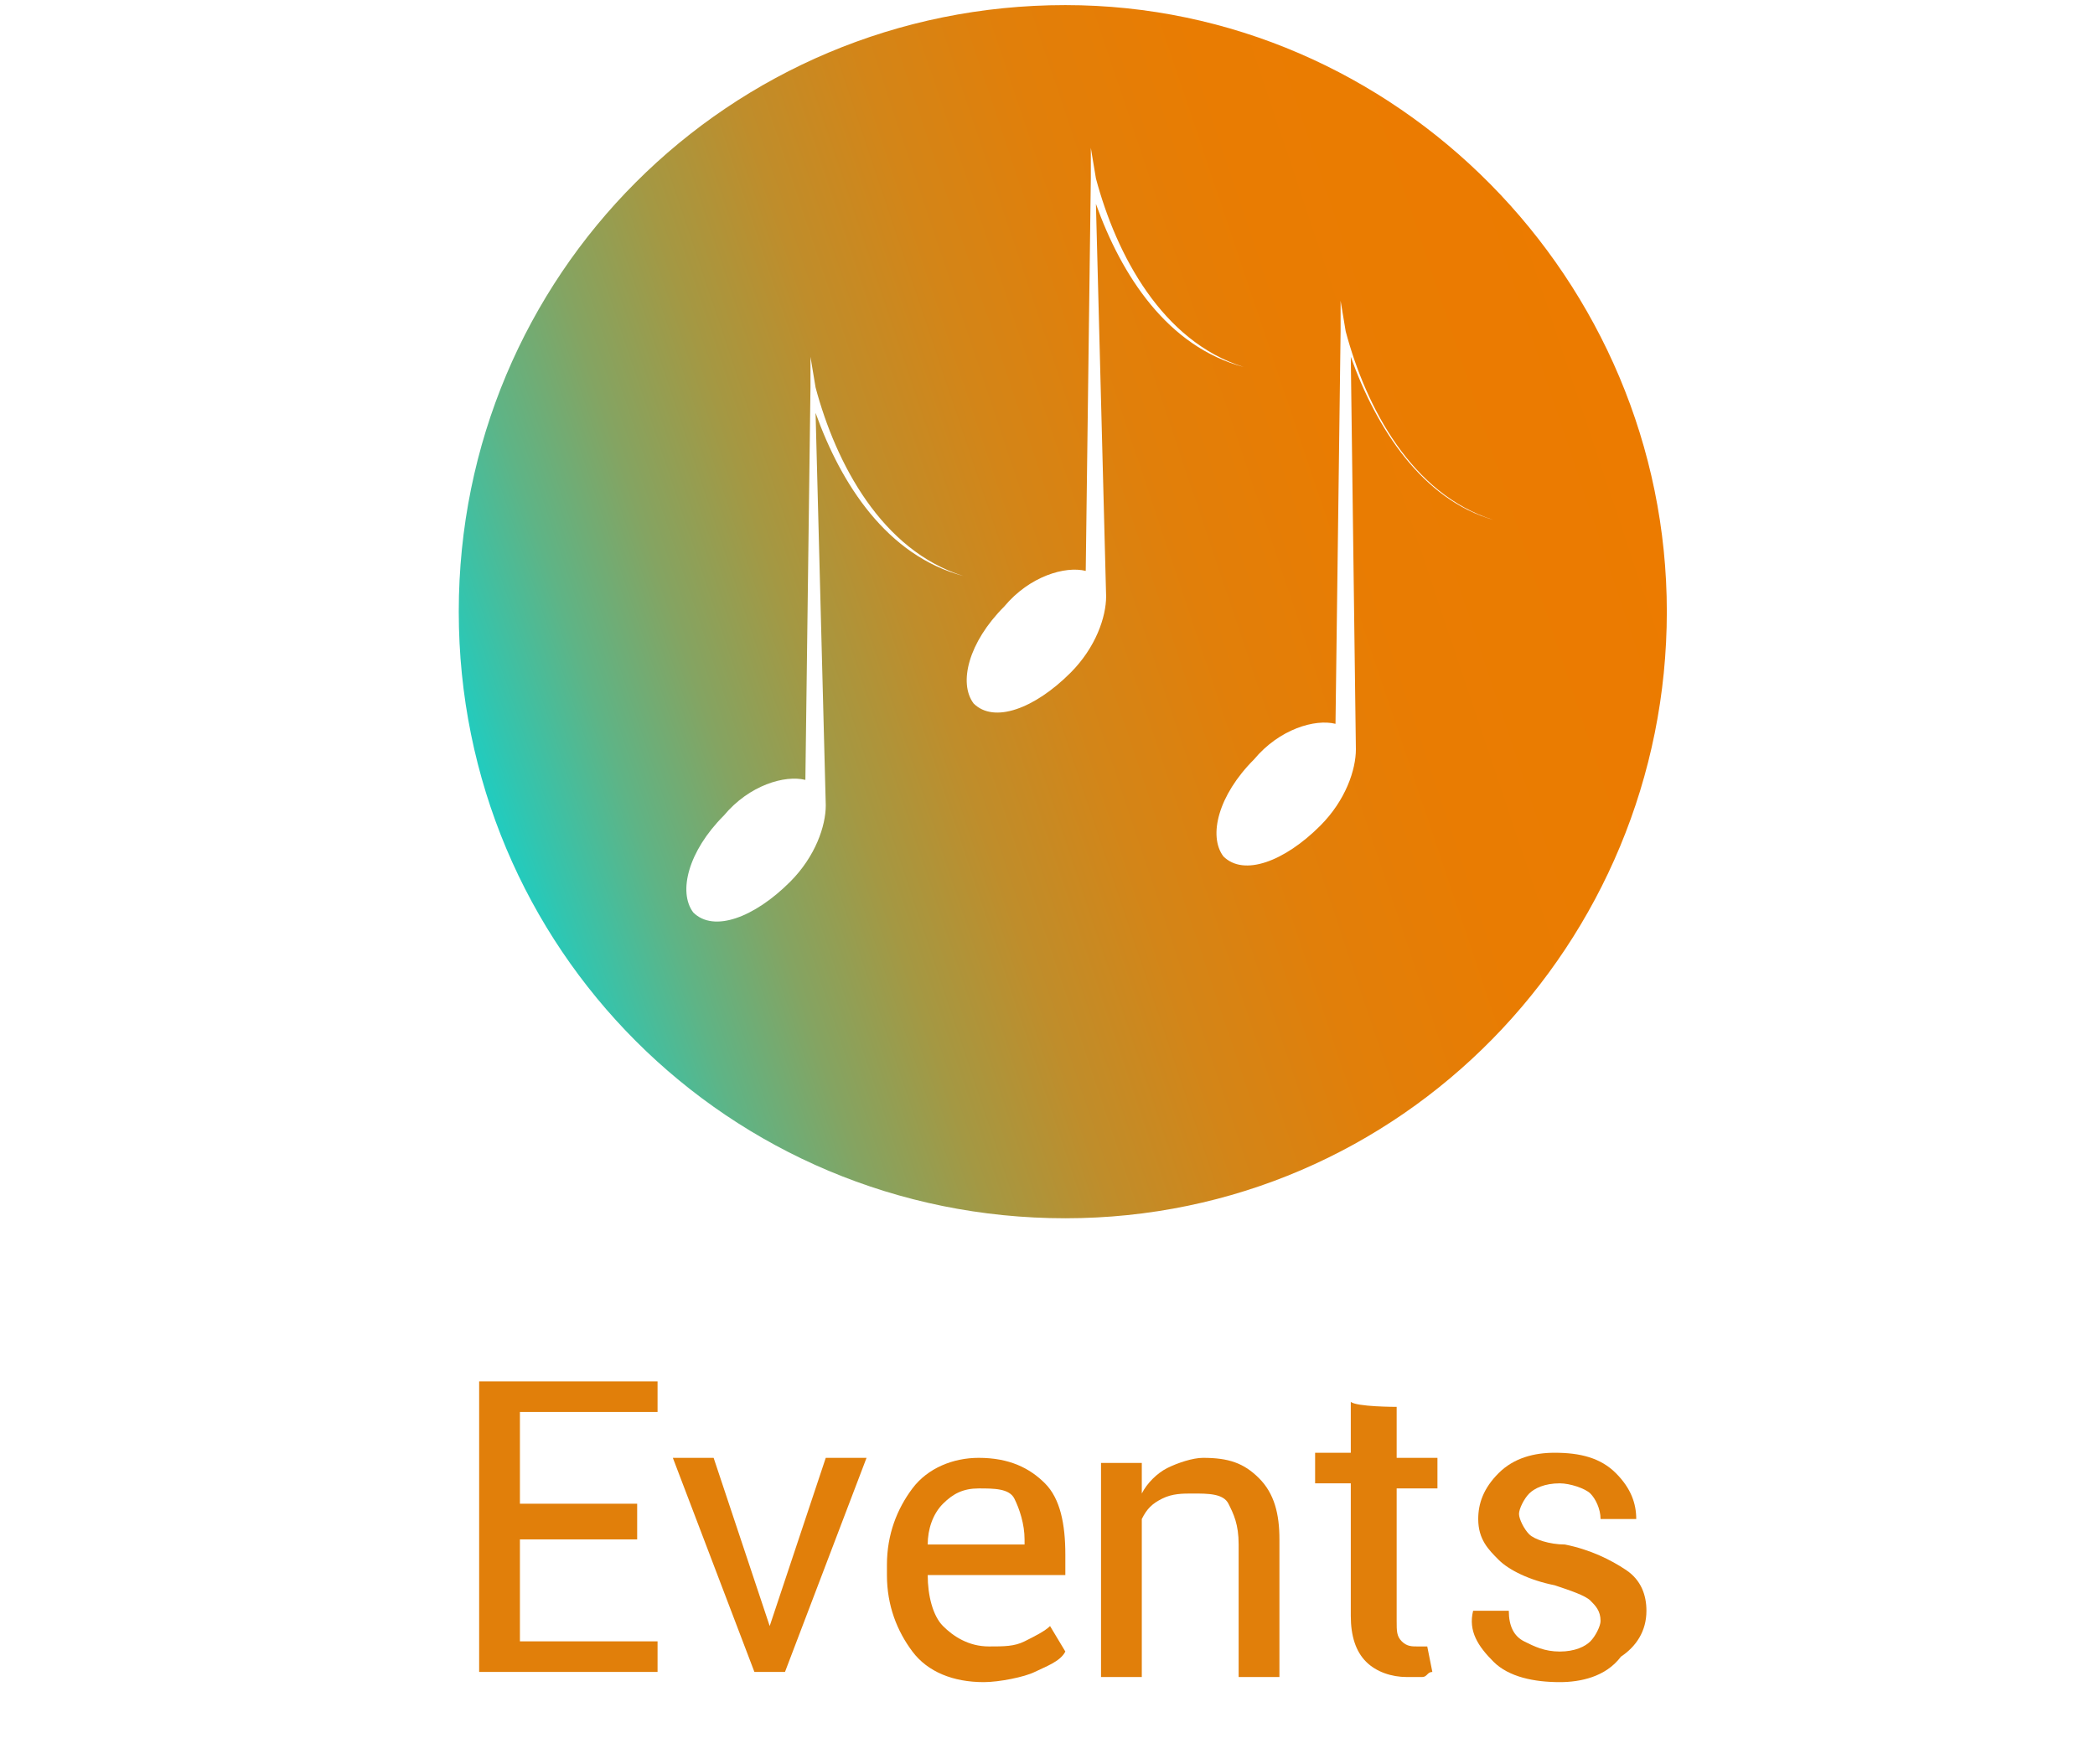
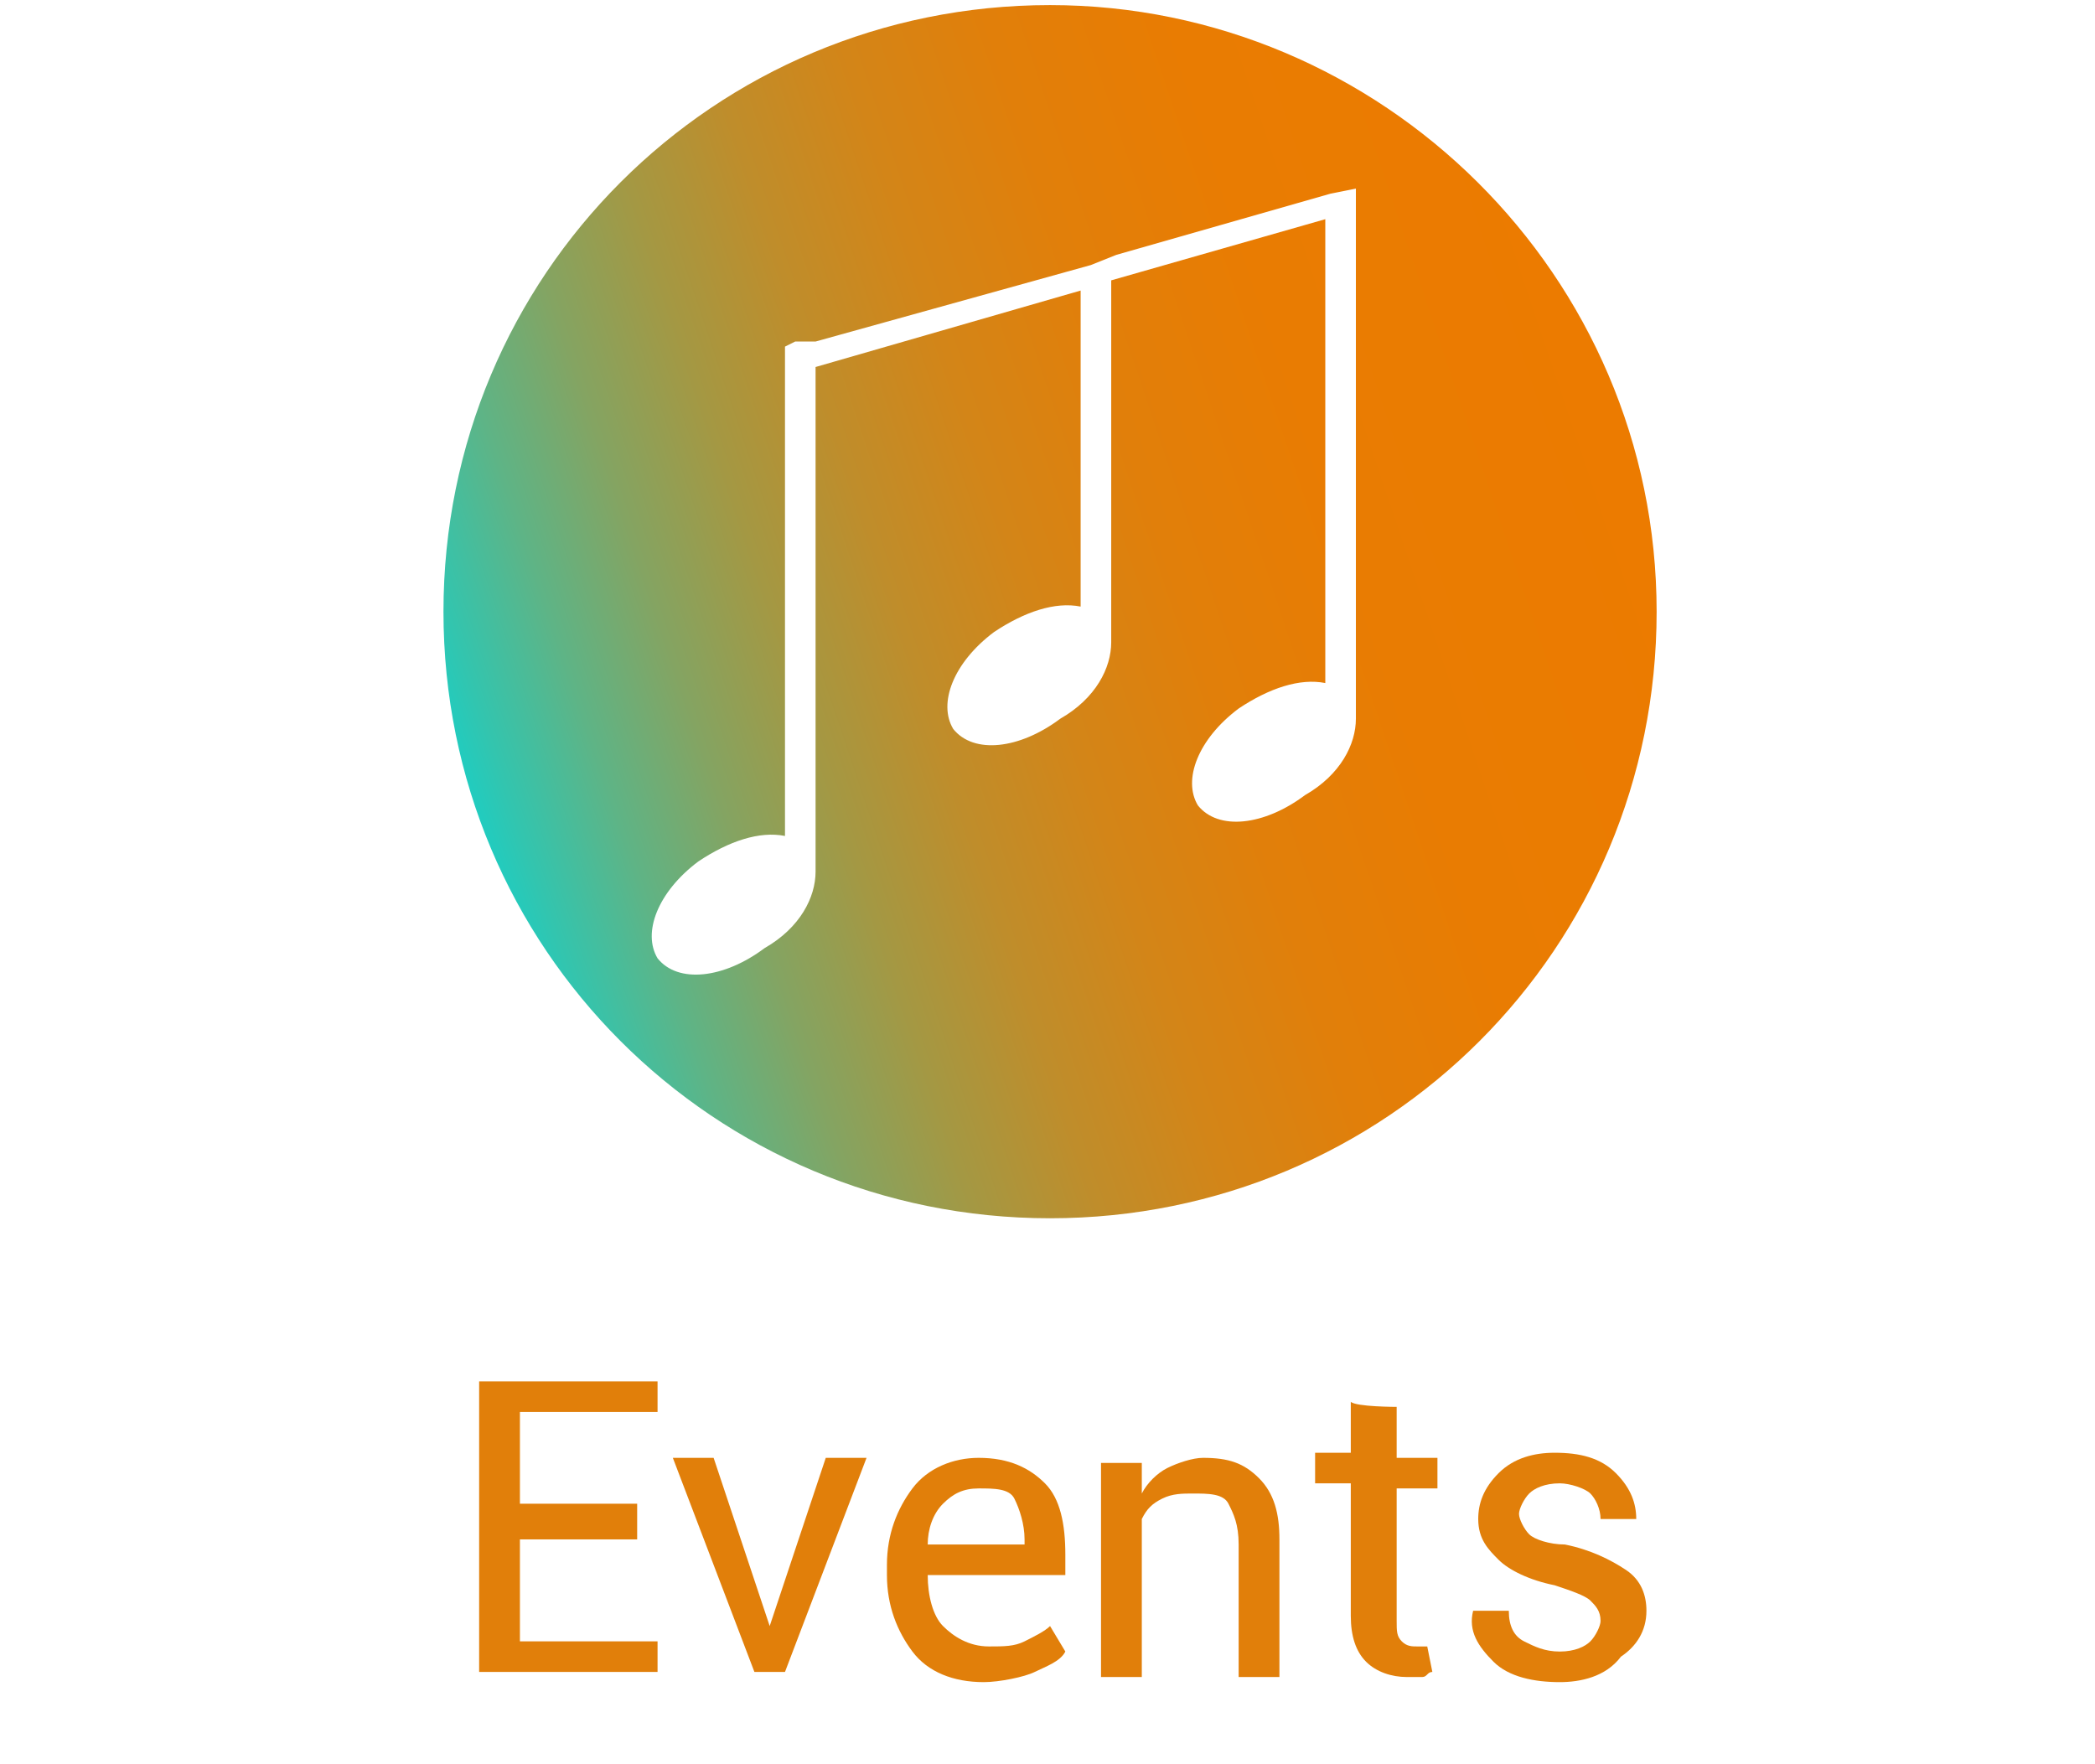
<svg xmlns="http://www.w3.org/2000/svg" version="1.1" id="Calque_1" x="0px" y="0px" viewBox="0 0 41.1 34.6" style="enable-background:new 0 0 41.1 34.6;" xml:space="preserve">
  <style type="text/css">
	.st0{fill:#E17F0A;}
	.st1{fill:url(#SVGID_1_);}
</style>
  <g>
    <g>
      <path class="st0" d="M12.5,30.2h-2.3v2h2.7v0.6H9.4v-5.7h3.5v0.6h-2.7v1.8h2.3V30.2z" />
      <path class="st0" d="M15,31.6l0.1,0.3h0l0.1-0.3l1-3h0.8l-1.6,4.2h-0.6l-1.6-4.2H14L15,31.6z" />
      <path class="st0" d="M19.3,33c-0.6,0-1.1-0.2-1.4-0.6s-0.5-0.9-0.5-1.5v-0.2c0-0.6,0.2-1.1,0.5-1.5s0.8-0.6,1.3-0.6    c0.6,0,1,0.2,1.3,0.5s0.4,0.8,0.4,1.4v0.4h-2.7l0,0c0,0.4,0.1,0.8,0.3,1s0.5,0.4,0.9,0.4c0.3,0,0.5,0,0.7-0.1s0.4-0.2,0.5-0.3    l0.3,0.5c-0.1,0.2-0.4,0.3-0.6,0.4S19.6,33,19.3,33z M19.2,29.2c-0.3,0-0.5,0.1-0.7,0.3s-0.3,0.5-0.3,0.8l0,0h1.9v-0.1    c0-0.3-0.1-0.6-0.2-0.8S19.5,29.2,19.2,29.2z" />
      <path class="st0" d="M22.4,28.7l0,0.6c0.1-0.2,0.3-0.4,0.5-0.5c0.2-0.1,0.5-0.2,0.7-0.2c0.5,0,0.8,0.1,1.1,0.4s0.4,0.7,0.4,1.2    v2.7h-0.8v-2.6c0-0.4-0.1-0.6-0.2-0.8c-0.1-0.2-0.4-0.2-0.7-0.2c-0.2,0-0.4,0-0.6,0.1c-0.2,0.1-0.3,0.2-0.4,0.4v3.1h-0.8v-4.2    L22.4,28.7L22.4,28.7z" />
      <path class="st0" d="M27.4,27.6v1h0.8v0.6h-0.8v2.6c0,0.2,0,0.3,0.1,0.4s0.2,0.1,0.3,0.1c0,0,0.1,0,0.1,0s0.1,0,0.1,0l0.1,0.5    c-0.1,0-0.1,0.1-0.2,0.1s-0.2,0-0.3,0c-0.3,0-0.6-0.1-0.8-0.3s-0.3-0.5-0.3-0.9v-2.6h-0.7v-0.6h0.7v-1    C26.6,27.6,27.4,27.6,27.4,27.6z" />
      <path class="st0" d="M31.4,31.8c0-0.2-0.1-0.3-0.2-0.4s-0.4-0.2-0.7-0.3c-0.5-0.1-0.9-0.3-1.1-0.5S29,30.2,29,29.8    c0-0.3,0.1-0.6,0.4-0.9s0.7-0.4,1.1-0.4c0.5,0,0.9,0.1,1.2,0.4c0.3,0.3,0.4,0.6,0.4,0.9l0,0h-0.7c0-0.2-0.1-0.4-0.2-0.5    s-0.4-0.2-0.6-0.2c-0.3,0-0.5,0.1-0.6,0.2s-0.2,0.3-0.2,0.4s0.1,0.3,0.2,0.4s0.4,0.2,0.7,0.2c0.5,0.1,0.9,0.3,1.2,0.5    c0.3,0.2,0.4,0.5,0.4,0.8c0,0.4-0.2,0.7-0.5,0.9C31.5,32.9,31,33,30.6,33c-0.5,0-1-0.1-1.3-0.4s-0.5-0.6-0.4-1l0,0h0.7    c0,0.3,0.1,0.5,0.3,0.6s0.4,0.2,0.7,0.2c0.3,0,0.5-0.1,0.6-0.2S31.4,31.9,31.4,31.8z" />
    </g>
  </g>
-   <linearGradient id="SVGID_1_" gradientUnits="userSpaceOnUse" x1="32.118" y1="8.218" x2="9.622" y2="15.778">
+   <linearGradient id="SVGID_1_" gradientUnits="userSpaceOnUse" x1="31.82" y1="8.22" x2="9.321" y2="15.781">
    <stop offset="1.108180e-06" style="stop-color:#EC7B00" />
    <stop offset="0.245" style="stop-color:#E97C02" />
    <stop offset="0.392" style="stop-color:#E17F0A" />
    <stop offset="0.512" style="stop-color:#D38518" />
    <stop offset="0.619" style="stop-color:#BF8D2B" />
    <stop offset="0.716" style="stop-color:#A49843" />
    <stop offset="0.807" style="stop-color:#84A462" />
    <stop offset="0.892" style="stop-color:#5EB486" />
    <stop offset="0.972" style="stop-color:#32C5AF" />
    <stop offset="1" style="stop-color:#21CCBF" />
  </linearGradient>
-   <path class="st1" d="M20.9,0.1C14.3,0.1,9,5.4,9,12s5.3,11.9,11.9,11.9S32.7,18.5,32.7,12S27.4,0.1,20.9,0.1z M16.2,15.8  c0,0.4-0.2,1-0.7,1.5c-0.7,0.7-1.5,1-1.9,0.6c-0.3-0.4-0.1-1.2,0.6-1.9c0.5-0.6,1.2-0.8,1.6-0.7l0.1-7.7v0l0-0.6L16,7.6v0h0v0  c0.4,1.5,1.3,3.2,2.9,3.7c-1.5-0.4-2.4-1.8-2.9-3.2L16.2,15.8z M21.7,11.7c0,0.4-0.2,1-0.7,1.5c-0.7,0.7-1.5,1-1.9,0.6  c-0.3-0.4-0.1-1.2,0.6-1.9c0.5-0.6,1.2-0.8,1.6-0.7l0.1-7.7v0l0-0.6l0.1,0.6v0h0v0c0.4,1.5,1.3,3.2,2.9,3.7  c-1.5-0.4-2.4-1.8-2.9-3.2L21.7,11.7z M26.5,7l0.1,7.7c0,0.4-0.2,1-0.7,1.5c-0.7,0.7-1.5,1-1.9,0.6c-0.3-0.4-0.1-1.2,0.6-1.9  c0.5-0.6,1.2-0.8,1.6-0.7l0.1-7.7v0l0-0.6l0.1,0.6v0h0v0c0.4,1.5,1.3,3.2,2.9,3.7C27.9,9.8,27,8.4,26.5,7z" />
+   <path class="st1" d="M20.6,0.1C14,0.1,8.7,5.4,8.7,12S14,23.9,20.6,23.9c6.6,0,11.9-5.3,11.9-11.9S27.1,0.1,20.6,0.1z M26.6,14.1  L26.6,14.1c0,0.5-0.3,1.1-1,1.5c-0.8,0.6-1.7,0.7-2.1,0.2c-0.3-0.5,0-1.3,0.8-1.9c0.6-0.4,1.2-0.6,1.7-0.5V4.3l-4.2,1.2v7.1h0  c0,0.5-0.3,1.1-1,1.5c-0.8,0.6-1.7,0.7-2.1,0.2c-0.3-0.5,0-1.3,0.8-1.9c0.6-0.4,1.2-0.6,1.7-0.5V5.7L16,7.2v9.9h0  c0,0.5-0.3,1.1-1,1.5c-0.8,0.6-1.7,0.7-2.1,0.2c-0.3-0.5,0-1.3,0.8-1.9c0.6-0.4,1.2-0.6,1.7-0.5V6.8l0.2-0.1L16,6.7l5.4-1.5L21.9,5  l4.2-1.2l0.5-0.1V14.1z" />
</svg>
